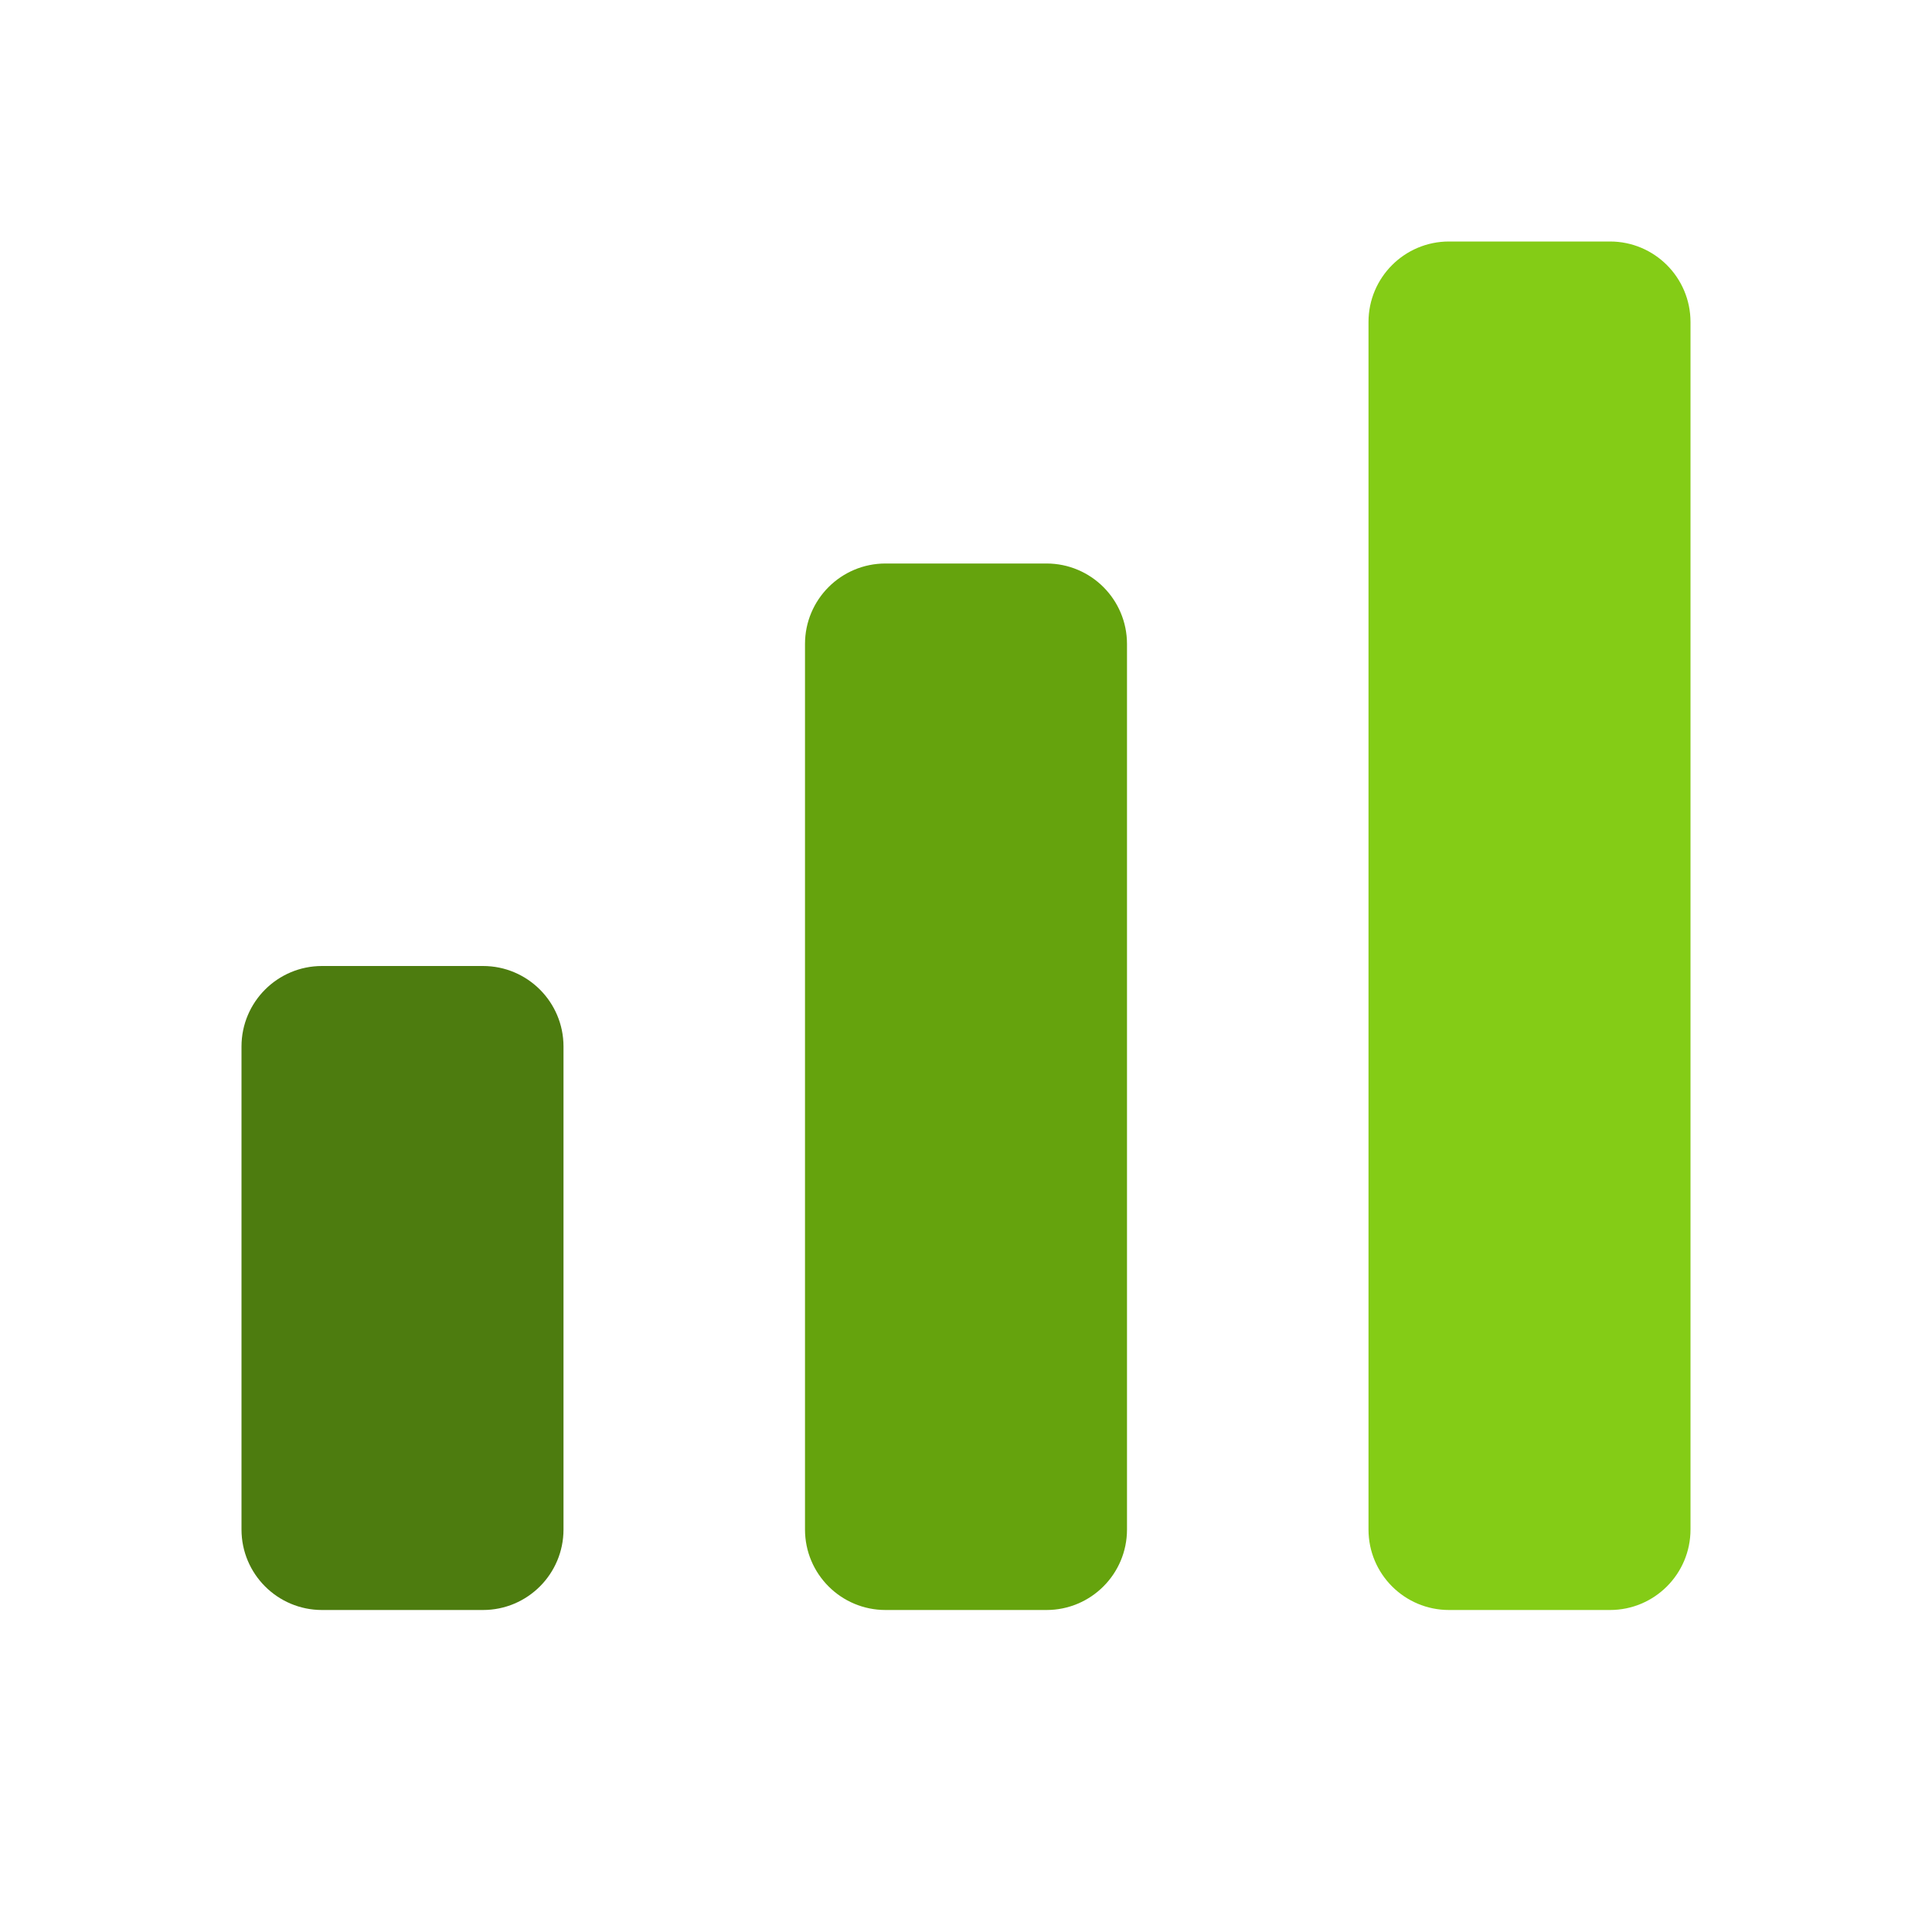
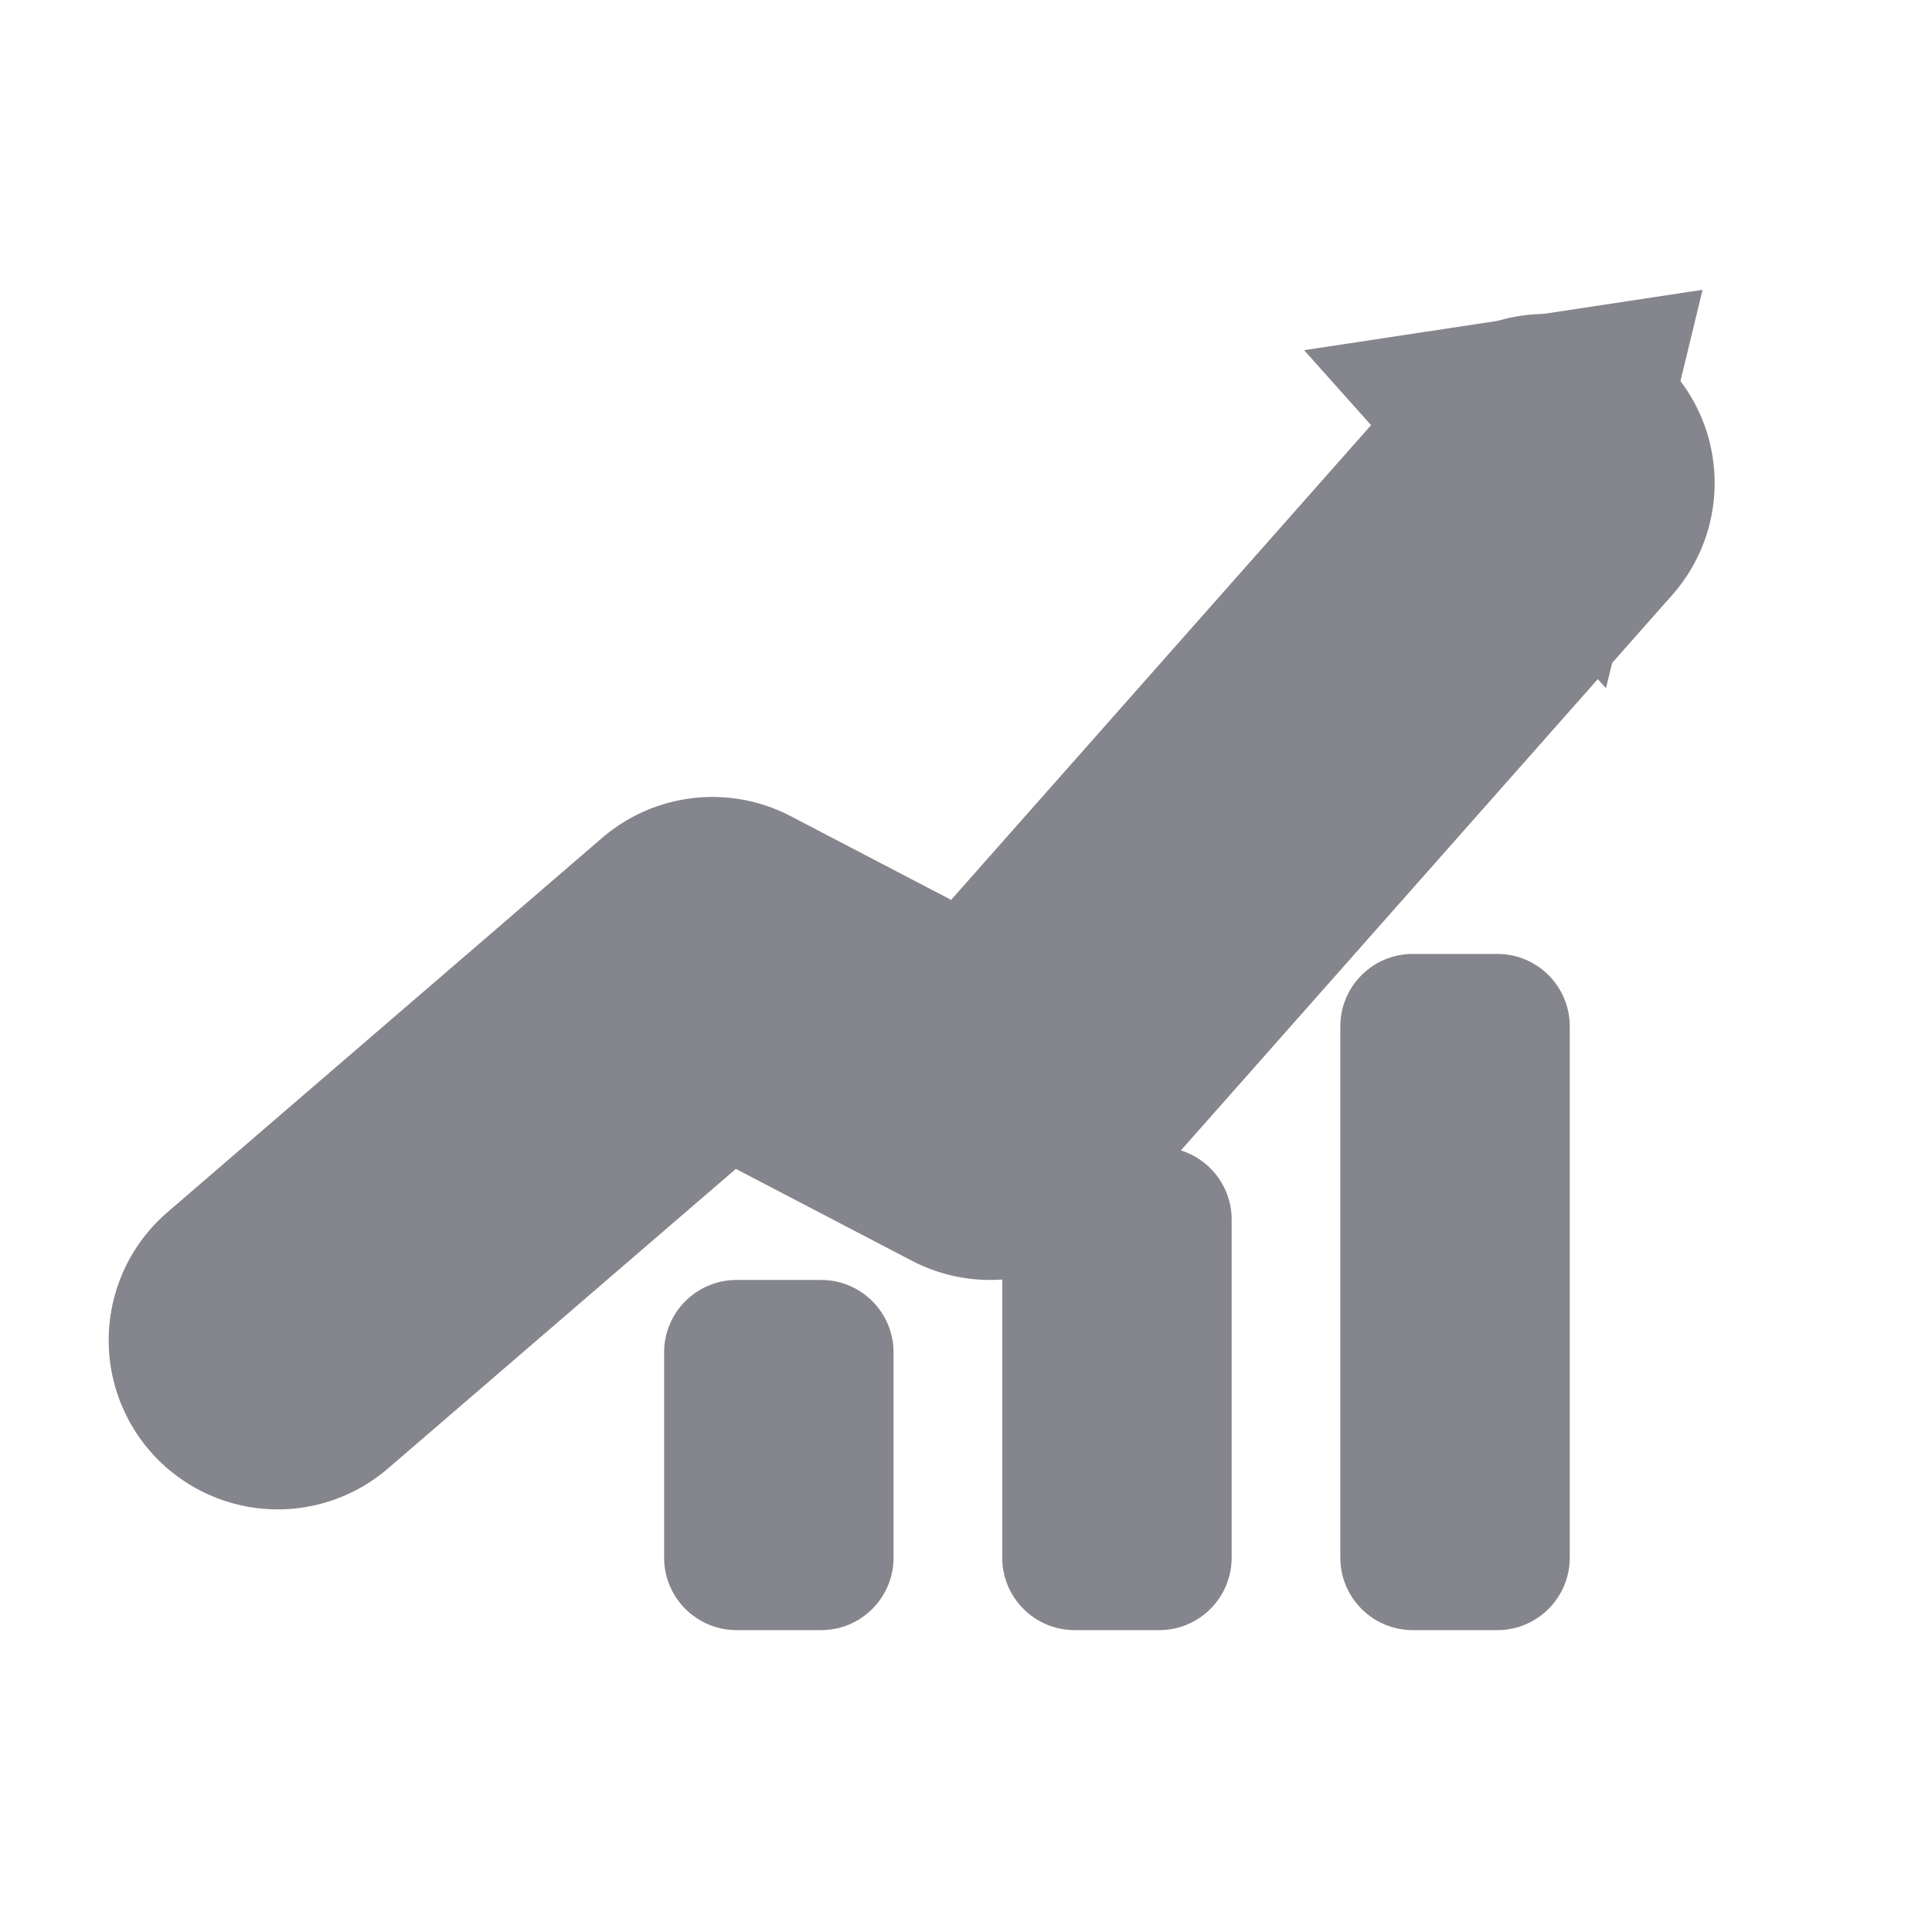
- <svg xmlns="http://www.w3.org/2000/svg" viewBox="0 0 24 24" fill="none">
-   <rect x="3" y="12" width="4" height="8" rx="1" fill="#4d7c0f" />
-   <rect x="10" y="7" width="4" height="13" rx="1" fill="#65a30d" />
-   <rect x="17" y="3" width="4" height="17" rx="1" fill="#84cc16" />
+ <svg xmlns="http://www.w3.org/2000/svg" viewBox="0 0 16 16" width="16" height="16">
+   <path d="M2.3 11.1 5.9 8 8.2 9.2 12.8 4" fill="none" stroke="#85858d" stroke-width="2.8" stroke-linecap="round" stroke-linejoin="round" />
+   <path d="M10.8 2.9 14.1 2.4 13.3 5.7Z" fill="#85858d" />
+   <rect x="5.5" y="10.6" width="1.9" height="2.9" rx="0.6" fill="#85858d" />
+   <rect x="8.3" y="9.5" width="1.9" height="4" rx="0.6" fill="#85858d" />
+   <rect x="11.1" y="7.9" width="1.9" height="5.6" rx="0.6" fill="#85858d" />
</svg>
